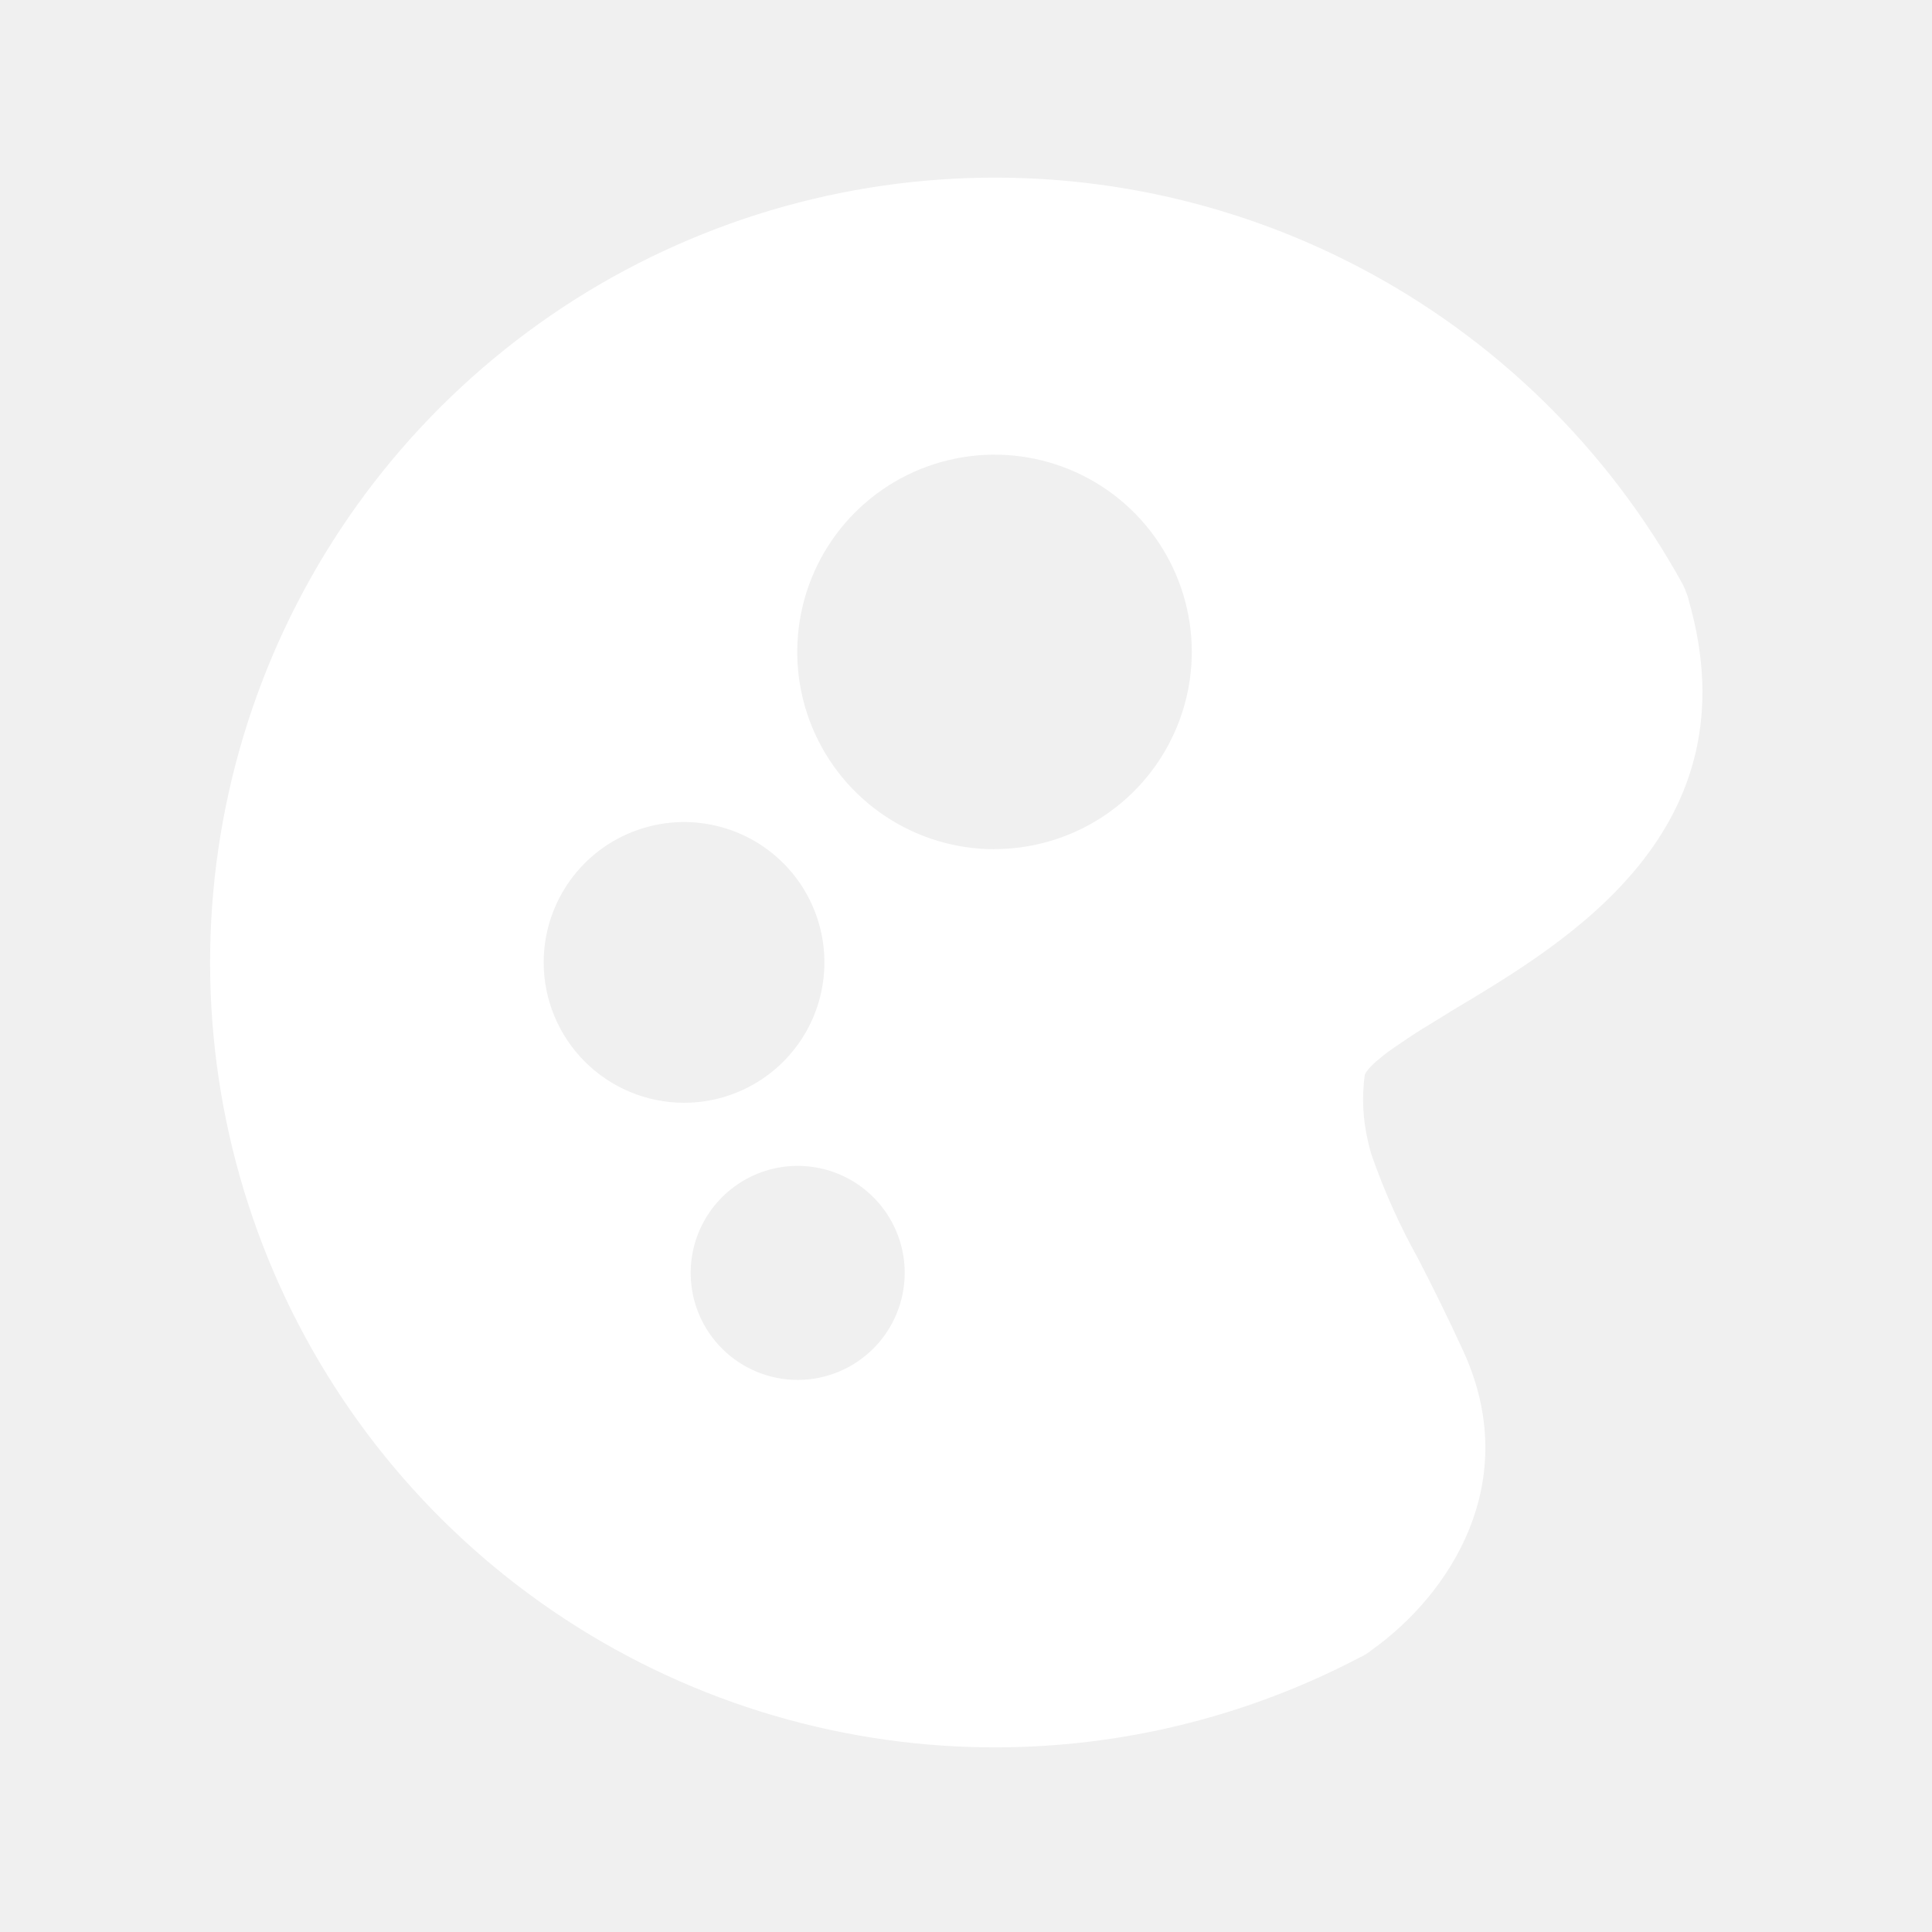
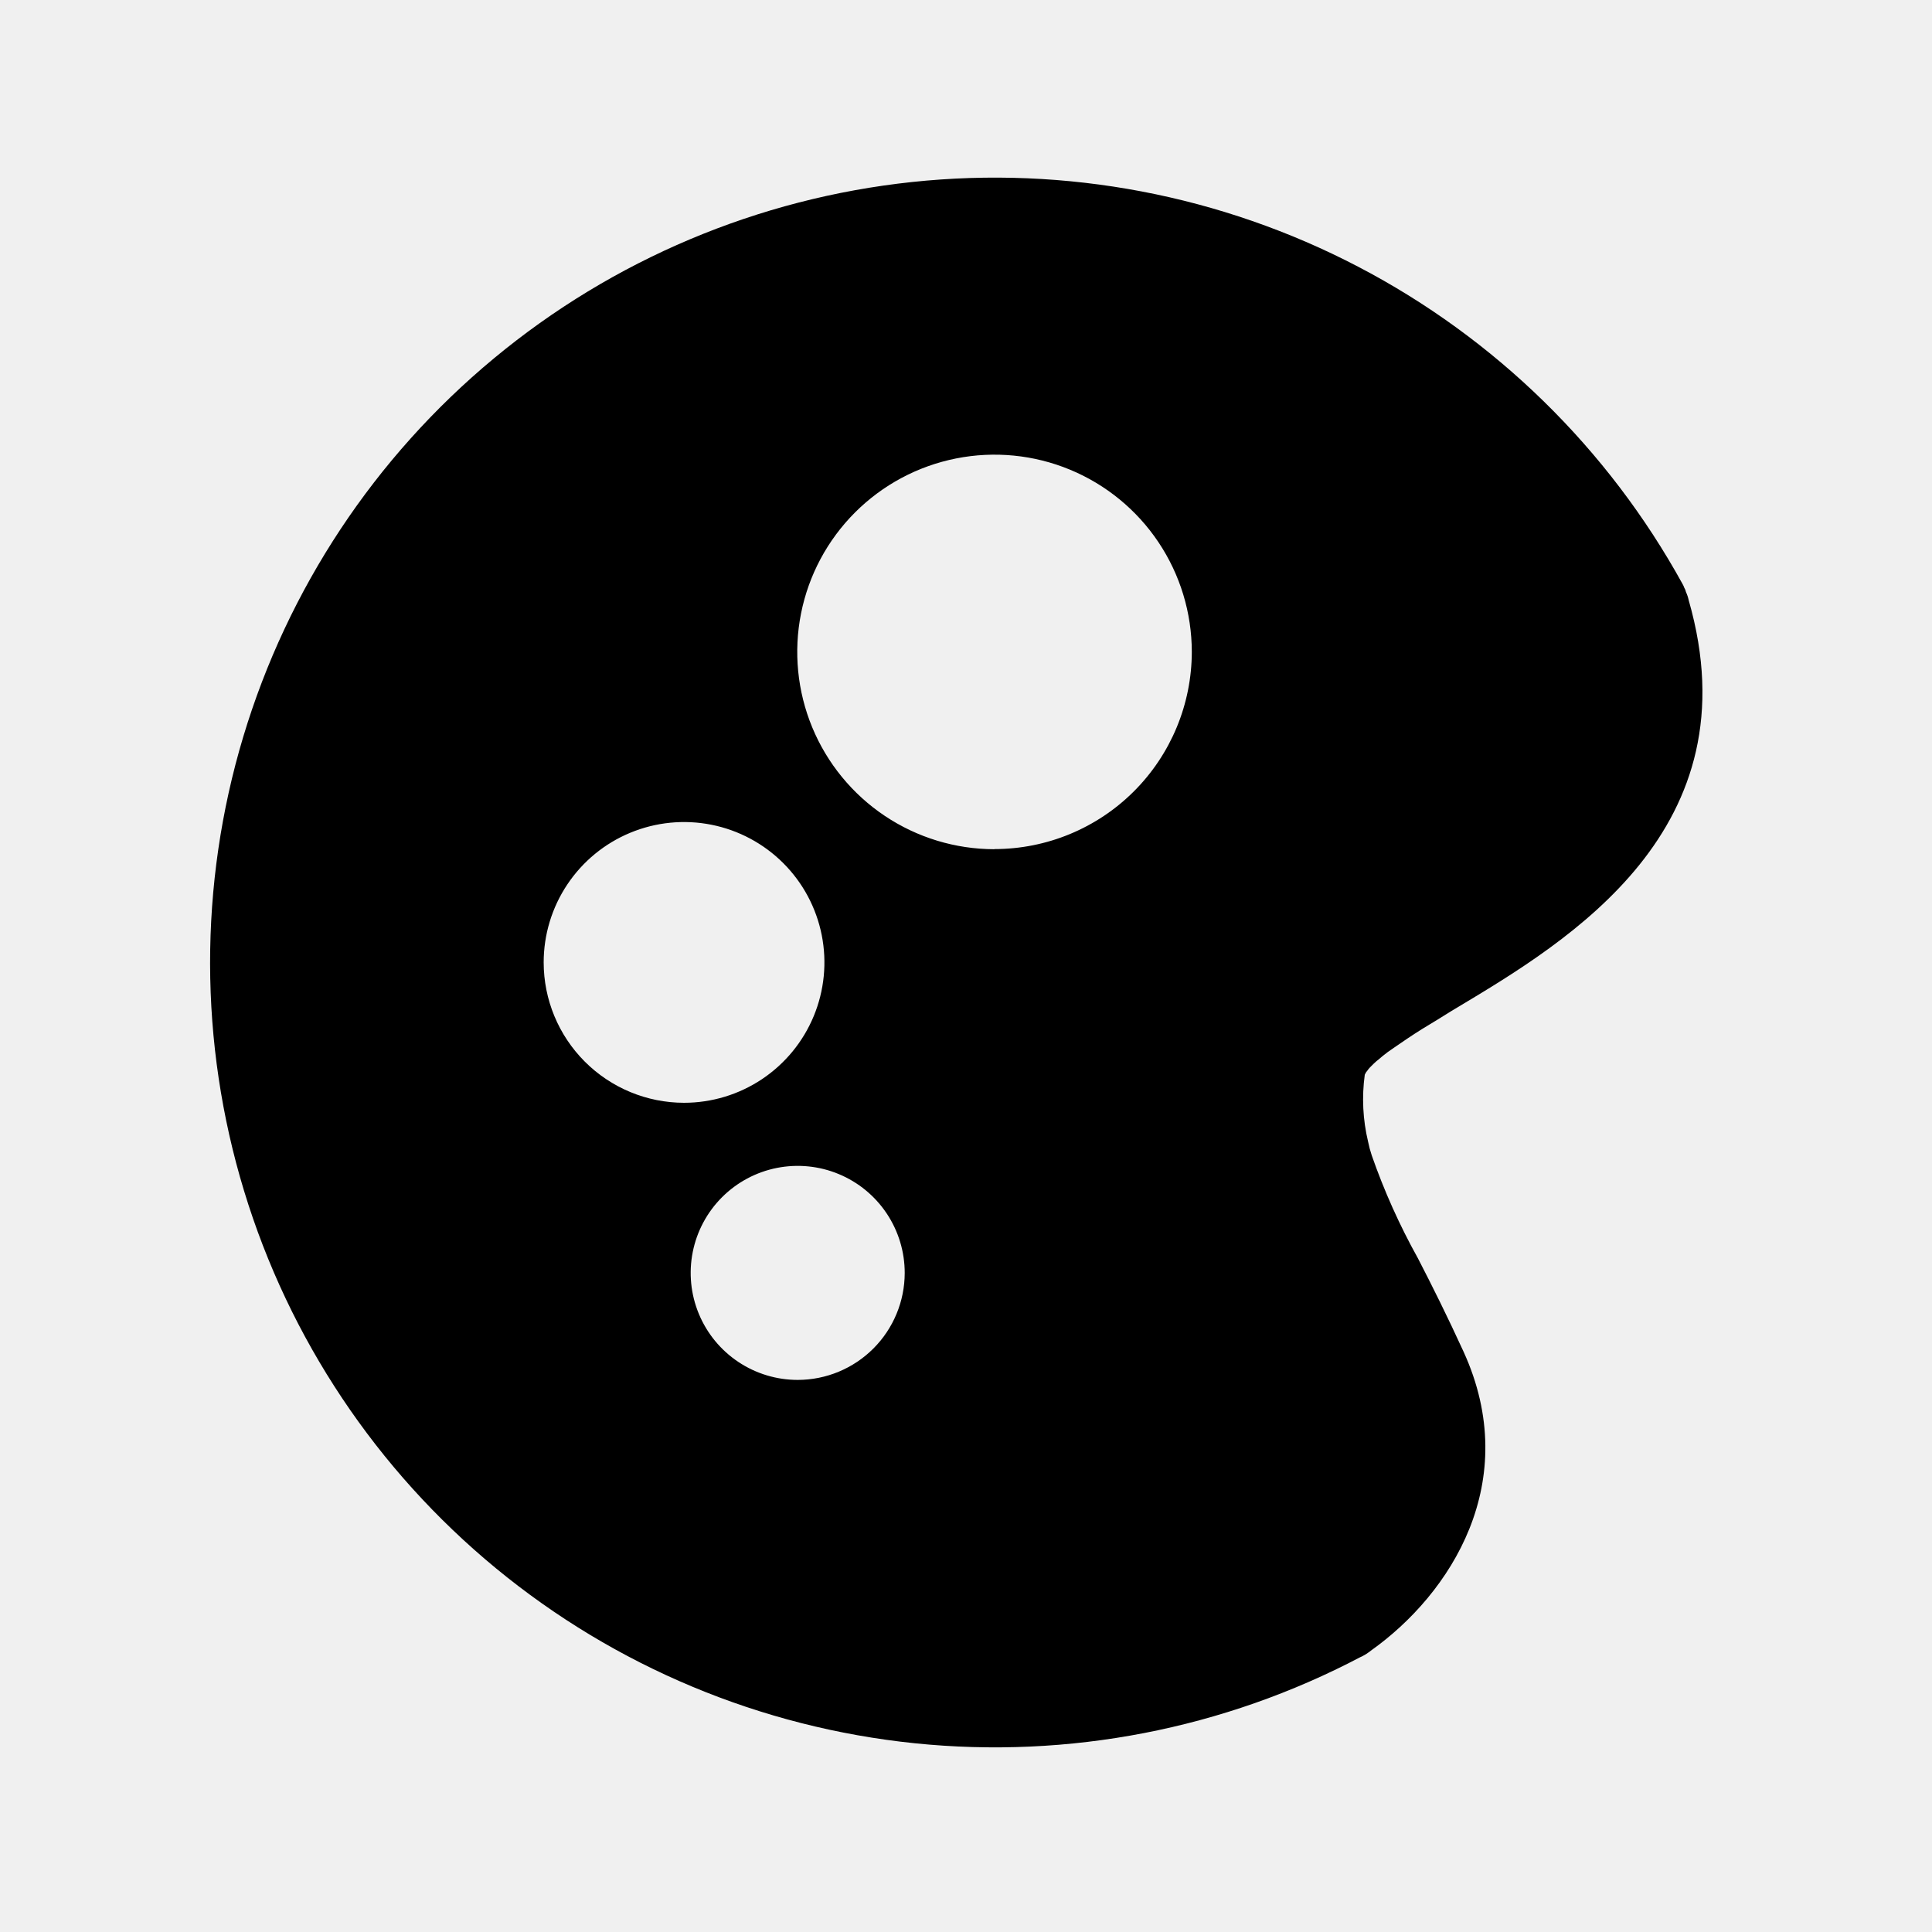
<svg xmlns="http://www.w3.org/2000/svg" viewBox="0 0 200 200" fill="none">
-   <path d="M141.312 111.191C141.373 111.053 141.458 110.926 141.562 110.816C141.635 110.705 141.719 110.6 141.812 110.504L142.187 110.129C142.343 110.004 142.468 109.848 142.656 109.723C142.937 109.473 143.281 109.191 143.656 108.91C144.093 108.598 144.562 108.285 145.062 107.941C145.968 107.316 146.968 106.66 147.968 106.066C148.968 105.473 149.968 104.816 150.875 104.285C162.406 97.379 181.625 85.847 174.812 62.129C174.751 61.837 174.657 61.554 174.531 61.285C174.496 61.119 174.432 60.961 174.343 60.816C174.304 60.696 174.252 60.581 174.187 60.472C166.472 46.449 154.786 35.016 140.597 27.61C126.408 20.203 110.348 17.152 94.431 18.84C78.514 20.528 63.451 26.879 51.131 37.097C38.81 47.315 29.783 60.944 25.18 76.274C20.578 91.604 20.606 107.952 25.261 123.266C29.916 138.58 38.99 152.178 51.345 162.353C63.7 172.529 78.785 178.829 94.707 180.463C110.63 182.096 126.68 178.99 140.843 171.535C141.131 171.41 141.403 171.253 141.656 171.066C141.745 171.012 141.828 170.949 141.906 170.879C150.187 165.004 157.656 153.379 151.5 139.91C149.812 136.223 148.218 133.035 146.781 130.254C144.883 126.846 143.283 123.281 142 119.598C141.845 119.137 141.72 118.668 141.625 118.191C141.08 115.92 140.964 113.568 141.281 111.254C141.281 111.223 141.312 111.223 141.312 111.191ZM56.281 99.629C56.281 96.755 57.133 93.945 58.73 91.556C60.326 89.166 62.596 87.303 65.251 86.204C67.906 85.104 70.828 84.816 73.647 85.377C76.466 85.938 79.055 87.322 81.087 89.354C83.12 91.386 84.503 93.975 85.064 96.794C85.625 99.613 85.337 102.534 84.237 105.19C83.137 107.845 81.275 110.114 78.885 111.711C76.496 113.308 73.686 114.16 70.812 114.16C66.959 114.157 63.265 112.625 60.541 109.9C57.816 107.176 56.284 103.482 56.281 99.629ZM82.593 142.848C80.401 142.851 78.257 142.203 76.433 140.987C74.609 139.771 73.186 138.041 72.346 136.016C71.505 133.991 71.285 131.763 71.712 129.612C72.139 127.462 73.194 125.486 74.744 123.936C76.294 122.386 78.27 121.33 80.42 120.903C82.57 120.477 84.799 120.697 86.824 121.538C88.849 122.378 90.579 123.8 91.795 125.625C93.011 127.449 93.659 129.593 93.656 131.785C93.65 134.717 92.483 137.528 90.409 139.601C88.336 141.674 85.525 142.842 82.593 142.848ZM102.937 87.91C98.899 87.907 94.953 86.707 91.597 84.462C88.241 82.217 85.626 79.027 84.082 75.296C82.539 71.565 82.135 67.46 82.924 63.5C83.712 59.54 85.657 55.903 88.512 53.048C91.367 50.193 95.005 48.248 98.965 47.46C102.925 46.671 107.03 47.074 110.76 48.618C114.491 50.162 117.681 52.777 119.926 56.133C122.171 59.489 123.371 63.435 123.375 67.472C123.371 72.891 121.216 78.086 117.384 81.916C113.552 85.746 108.355 87.897 102.937 87.897V87.91Z" fill="white" />
+   <path d="M141.312 111.191C141.373 111.053 141.458 110.926 141.562 110.816C141.635 110.705 141.719 110.6 141.812 110.504L142.187 110.129C142.343 110.004 142.468 109.848 142.656 109.723C142.937 109.473 143.281 109.191 143.656 108.91C144.093 108.598 144.562 108.285 145.062 107.941C145.968 107.316 146.968 106.66 147.968 106.066C148.968 105.473 149.968 104.816 150.875 104.285C162.406 97.379 181.625 85.847 174.812 62.129C174.751 61.837 174.657 61.554 174.531 61.285C174.496 61.119 174.432 60.961 174.343 60.816C174.304 60.696 174.252 60.581 174.187 60.472C166.472 46.449 154.786 35.016 140.597 27.61C126.408 20.203 110.348 17.152 94.431 18.84C78.514 20.528 63.451 26.879 51.131 37.097C38.81 47.315 29.783 60.944 25.18 76.274C20.578 91.604 20.606 107.952 25.261 123.266C29.916 138.58 38.99 152.178 51.345 162.353C63.7 172.529 78.785 178.829 94.707 180.463C110.63 182.096 126.68 178.99 140.843 171.535C141.131 171.41 141.403 171.253 141.656 171.066C141.745 171.012 141.828 170.949 141.906 170.879C150.187 165.004 157.656 153.379 151.5 139.91C149.812 136.223 148.218 133.035 146.781 130.254C144.883 126.846 143.283 123.281 142 119.598C141.845 119.137 141.72 118.668 141.625 118.191C141.08 115.92 140.964 113.568 141.281 111.254C141.281 111.223 141.312 111.223 141.312 111.191ZM56.281 99.629C56.281 96.755 57.133 93.945 58.73 91.556C60.326 89.166 62.596 87.303 65.251 86.204C67.906 85.104 70.828 84.816 73.647 85.377C76.466 85.938 79.055 87.322 81.087 89.354C83.12 91.386 84.503 93.975 85.064 96.794C85.625 99.613 85.337 102.534 84.237 105.19C83.137 107.845 81.275 110.114 78.885 111.711C76.496 113.308 73.686 114.16 70.812 114.16C66.959 114.157 63.265 112.625 60.541 109.9C57.816 107.176 56.284 103.482 56.281 99.629ZM82.593 142.848C80.401 142.851 78.257 142.203 76.433 140.987C74.609 139.771 73.186 138.041 72.346 136.016C71.505 133.991 71.285 131.763 71.712 129.612C72.139 127.462 73.194 125.486 74.744 123.936C76.294 122.386 78.27 121.33 80.42 120.903C82.57 120.477 84.799 120.697 86.824 121.538C88.849 122.378 90.579 123.8 91.795 125.625C93.011 127.449 93.659 129.593 93.656 131.785C93.65 134.717 92.483 137.528 90.409 139.601C88.336 141.674 85.525 142.842 82.593 142.848ZM102.937 87.91C98.899 87.907 94.953 86.707 91.597 84.462C88.241 82.217 85.626 79.027 84.082 75.296C82.539 71.565 82.135 67.46 82.924 63.5C83.712 59.54 85.657 55.903 88.512 53.048C91.367 50.193 95.005 48.248 98.965 47.46C102.925 46.671 107.03 47.074 110.76 48.618C114.491 50.162 117.681 52.777 119.926 56.133C122.171 59.489 123.371 63.435 123.375 67.472C123.371 72.891 121.216 78.086 117.384 81.916C113.552 85.746 108.355 87.897 102.937 87.897V87.91Z" fill="currentColor" />
</svg>
